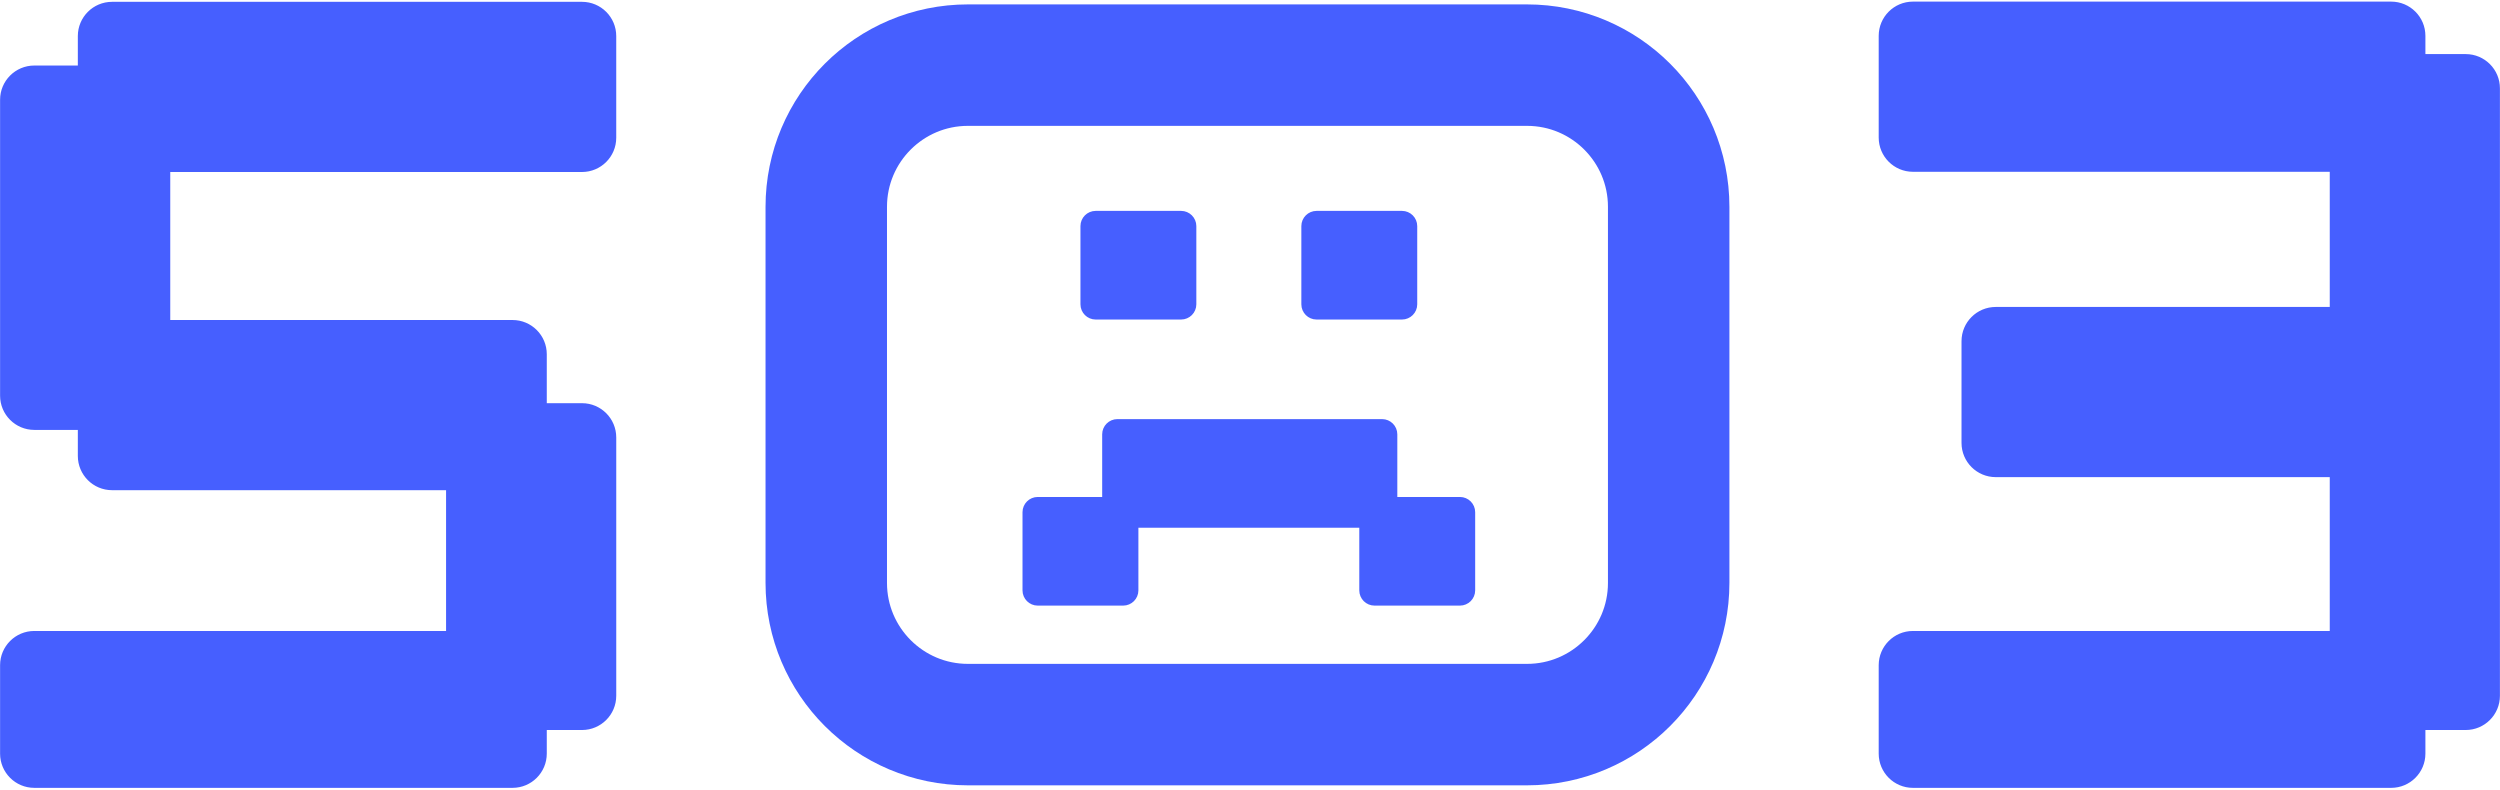
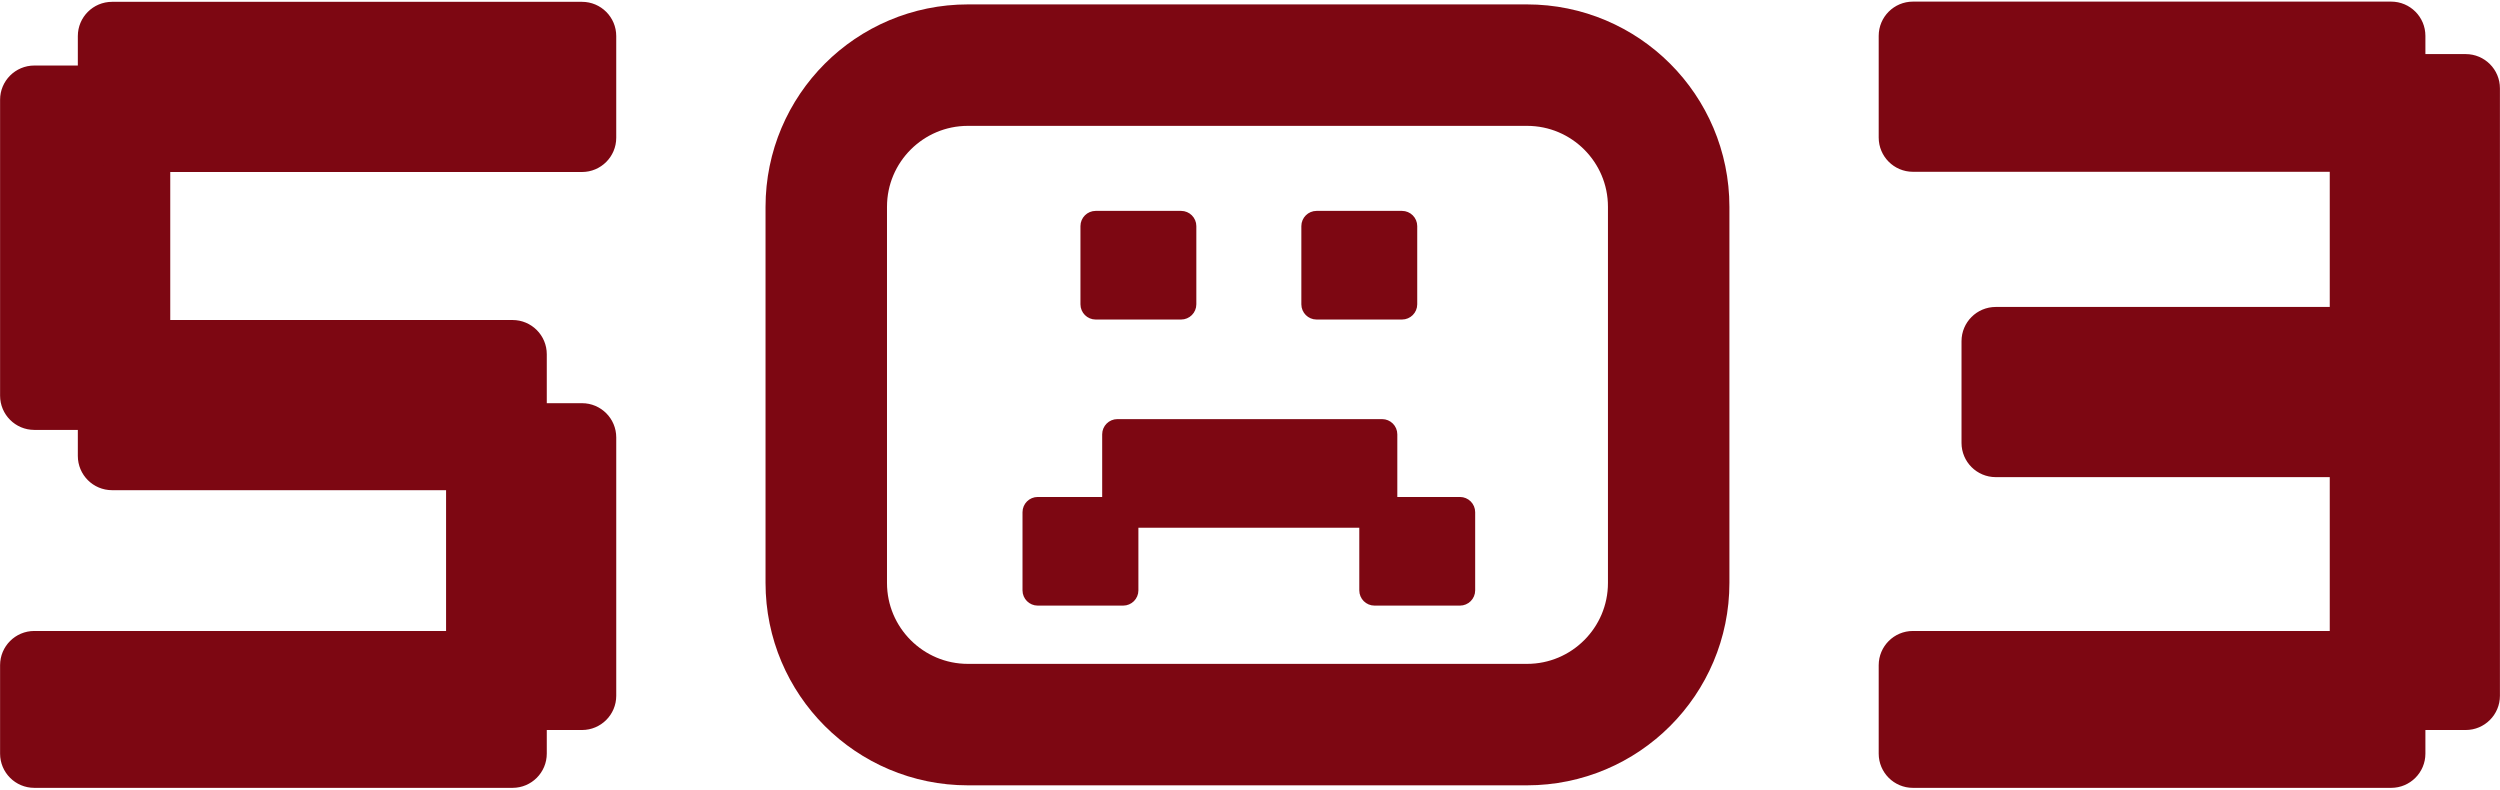
<svg xmlns="http://www.w3.org/2000/svg" width="494" height="156" viewBox="0 0 494 156" fill="none">
-   <rect x="0.516" y="13.449" width="32.626" height="71" rx="6.263" fill="#465FFF" />
-   <rect x="0.516" y="13.449" width="32.626" height="71" rx="6.263" stroke="#465FFF" />
-   <rect x="88.644" y="80.17" width="32.626" height="63.58" rx="6.263" fill="#465FFF" />
-   <rect x="88.644" y="80.17" width="32.626" height="63.58" rx="6.263" stroke="#465FFF" />
-   <rect x="15.88" y="33.487" width="32.626" height="105.389" rx="6.263" transform="rotate(-90 15.8799 33.4873)" fill="#465FFF" />
-   <rect x="15.88" y="33.487" width="32.626" height="105.389" rx="6.263" transform="rotate(-90 15.8799 33.4873)" stroke="#465FFF" />
-   <rect x="0.516" y="155.18" width="30" height="107.028" rx="6.263" transform="rotate(-90 0.515625 155.18)" fill="#465FFF" />
-   <rect x="0.516" y="155.18" width="30" height="107.028" rx="6.263" transform="rotate(-90 0.515625 155.18)" stroke="#465FFF" />
-   <rect x="15.88" y="96.36" width="32.626" height="91.664" rx="6.263" transform="rotate(-90 15.8799 96.3599)" fill="#465FFF" />
-   <rect x="15.88" y="96.36" width="32.626" height="91.664" rx="6.263" transform="rotate(-90 15.8799 96.3599)" stroke="#465FFF" />
-   <rect x="163.27" y="12.87" width="166.462" height="130.311" rx="28" stroke="#465FFF" stroke-width="24" />
-   <rect x="213.874" y="42.049" width="22.145" height="20.714" rx="2.634" fill="#465FFF" stroke="#465FFF" stroke-width="0.753" />
-   <rect x="257.523" y="42.049" width="22.145" height="20.714" rx="2.634" fill="#465FFF" stroke="#465FFF" stroke-width="0.753" />
-   <rect x="268.972" y="98.578" width="22.145" height="20.714" rx="2.634" fill="#465FFF" stroke="#465FFF" stroke-width="0.753" />
-   <rect x="202.425" y="98.578" width="22.145" height="20.714" rx="2.634" fill="#465FFF" stroke="#465FFF" stroke-width="0.753" />
-   <rect x="218.167" y="83.193" width="57.566" height="20.714" rx="2.634" fill="#465FFF" stroke="#465FFF" stroke-width="0.753" />
-   <rect x="460.859" y="11.188" width="32.626" height="132.562" rx="6.263" fill="#465FFF" />
-   <rect x="460.859" y="11.188" width="32.626" height="132.562" rx="6.263" stroke="#465FFF" />
-   <rect x="371.731" y="33.446" width="32.626" height="107.028" rx="6.263" transform="rotate(-90 371.731 33.4458)" fill="#465FFF" />
-   <rect x="371.731" y="33.446" width="32.626" height="107.028" rx="6.263" transform="rotate(-90 371.731 33.4458)" stroke="#465FFF" />
-   <rect x="371.731" y="155.18" width="30" height="107.028" rx="6.263" transform="rotate(-90 371.731 155.18)" fill="#465FFF" />
-   <rect x="371.731" y="155.18" width="30" height="107.028" rx="6.263" transform="rotate(-90 371.731 155.18)" stroke="#465FFF" />
-   <rect x="388.096" y="93.781" width="32.626" height="91.664" rx="6.263" transform="rotate(-90 388.096 93.7812)" fill="#465FFF" />
-   <rect x="388.096" y="93.781" width="32.626" height="91.664" rx="6.263" transform="rotate(-90 388.096 93.7812)" stroke="#465FFF" />
+   <rect x="0.516" y="13.449" width="32.626" height="71" rx="6.263" fill="#7D0712" />
+   <rect x="0.516" y="13.449" width="32.626" height="71" rx="6.263" stroke="#7D0712" />
+   <rect x="88.644" y="80.17" width="32.626" height="63.58" rx="6.263" fill="#7D0712" />
+   <rect x="88.644" y="80.17" width="32.626" height="63.58" rx="6.263" stroke="#7D0712" />
+   <rect x="15.88" y="33.487" width="32.626" height="105.389" rx="6.263" transform="rotate(-90 15.8799 33.4873)" fill="#7D0712" />
+   <rect x="15.88" y="33.487" width="32.626" height="105.389" rx="6.263" transform="rotate(-90 15.8799 33.4873)" stroke="#7D0712" />
+   <rect x="0.516" y="155.18" width="30" height="107.028" rx="6.263" transform="rotate(-90 0.515625 155.18)" fill="#7D0712" />
+   <rect x="0.516" y="155.18" width="30" height="107.028" rx="6.263" transform="rotate(-90 0.515625 155.18)" stroke="#7D0712" />
+   <rect x="15.88" y="96.36" width="32.626" height="91.664" rx="6.263" transform="rotate(-90 15.8799 96.3599)" fill="#7D0712" />
+   <rect x="15.88" y="96.36" width="32.626" height="91.664" rx="6.263" transform="rotate(-90 15.8799 96.3599)" stroke="#7D0712" />
+   <rect x="163.27" y="12.87" width="166.462" height="130.311" rx="28" stroke="#7D0712" stroke-width="24" />
+   <rect x="213.874" y="42.049" width="22.145" height="20.714" rx="2.634" fill="#7D0712" stroke="#7D0712" stroke-width="0.753" />
+   <rect x="257.523" y="42.049" width="22.145" height="20.714" rx="2.634" fill="#7D0712" stroke="#7D0712" stroke-width="0.753" />
+   <rect x="268.972" y="98.578" width="22.145" height="20.714" rx="2.634" fill="#7D0712" stroke="#7D0712" stroke-width="0.753" />
+   <rect x="202.425" y="98.578" width="22.145" height="20.714" rx="2.634" fill="#7D0712" stroke="#7D0712" stroke-width="0.753" />
+   <rect x="218.167" y="83.193" width="57.566" height="20.714" rx="2.634" fill="#7D0712" stroke="#7D0712" stroke-width="0.753" />
+   <rect x="460.859" y="11.188" width="32.626" height="132.562" rx="6.263" fill="#7D0712" />
+   <rect x="460.859" y="11.188" width="32.626" height="132.562" rx="6.263" stroke="#7D0712" />
+   <rect x="371.731" y="33.446" width="32.626" height="107.028" rx="6.263" transform="rotate(-90 371.731 33.4458)" fill="#7D0712" />
+   <rect x="371.731" y="33.446" width="32.626" height="107.028" rx="6.263" transform="rotate(-90 371.731 33.4458)" stroke="#7D0712" />
+   <rect x="371.731" y="155.18" width="30" height="107.028" rx="6.263" transform="rotate(-90 371.731 155.18)" fill="#7D0712" />
+   <rect x="371.731" y="155.18" width="30" height="107.028" rx="6.263" transform="rotate(-90 371.731 155.18)" stroke="#7D0712" />
+   <rect x="388.096" y="93.781" width="32.626" height="91.664" rx="6.263" transform="rotate(-90 388.096 93.7812)" fill="#7D0712" />
+   <rect x="388.096" y="93.781" width="32.626" height="91.664" rx="6.263" transform="rotate(-90 388.096 93.7812)" stroke="#7D0712" />
</svg>
